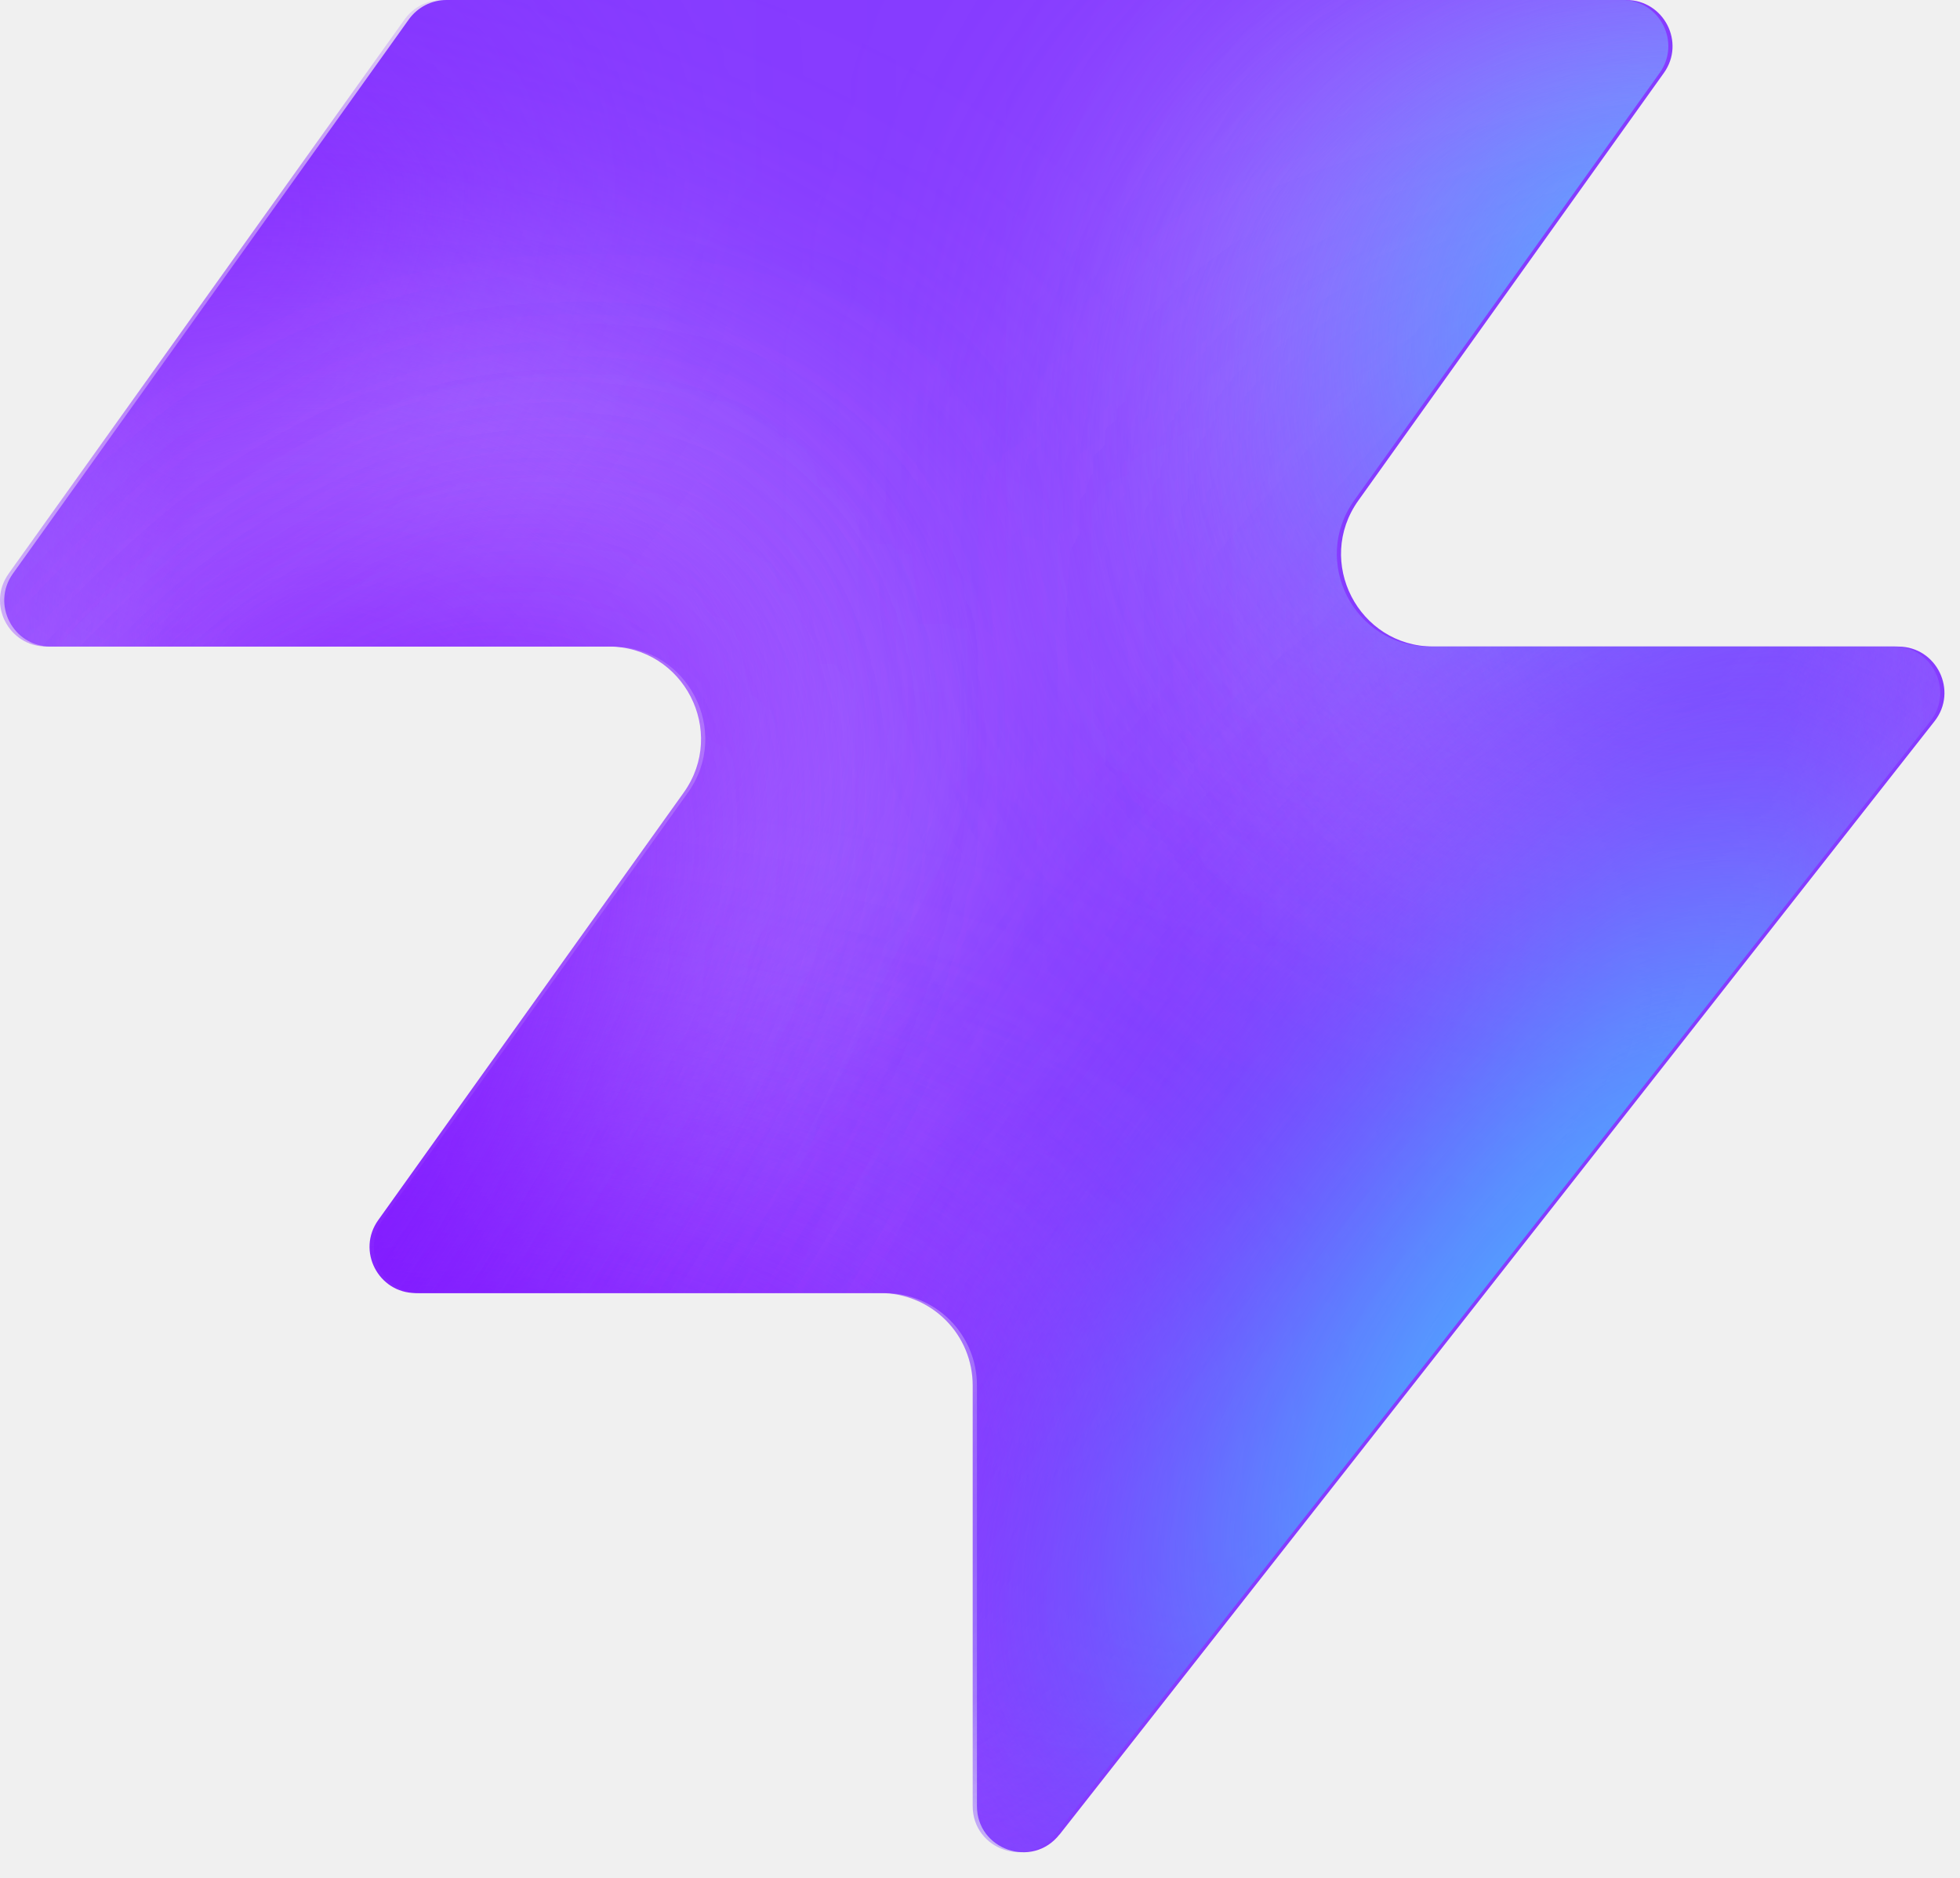
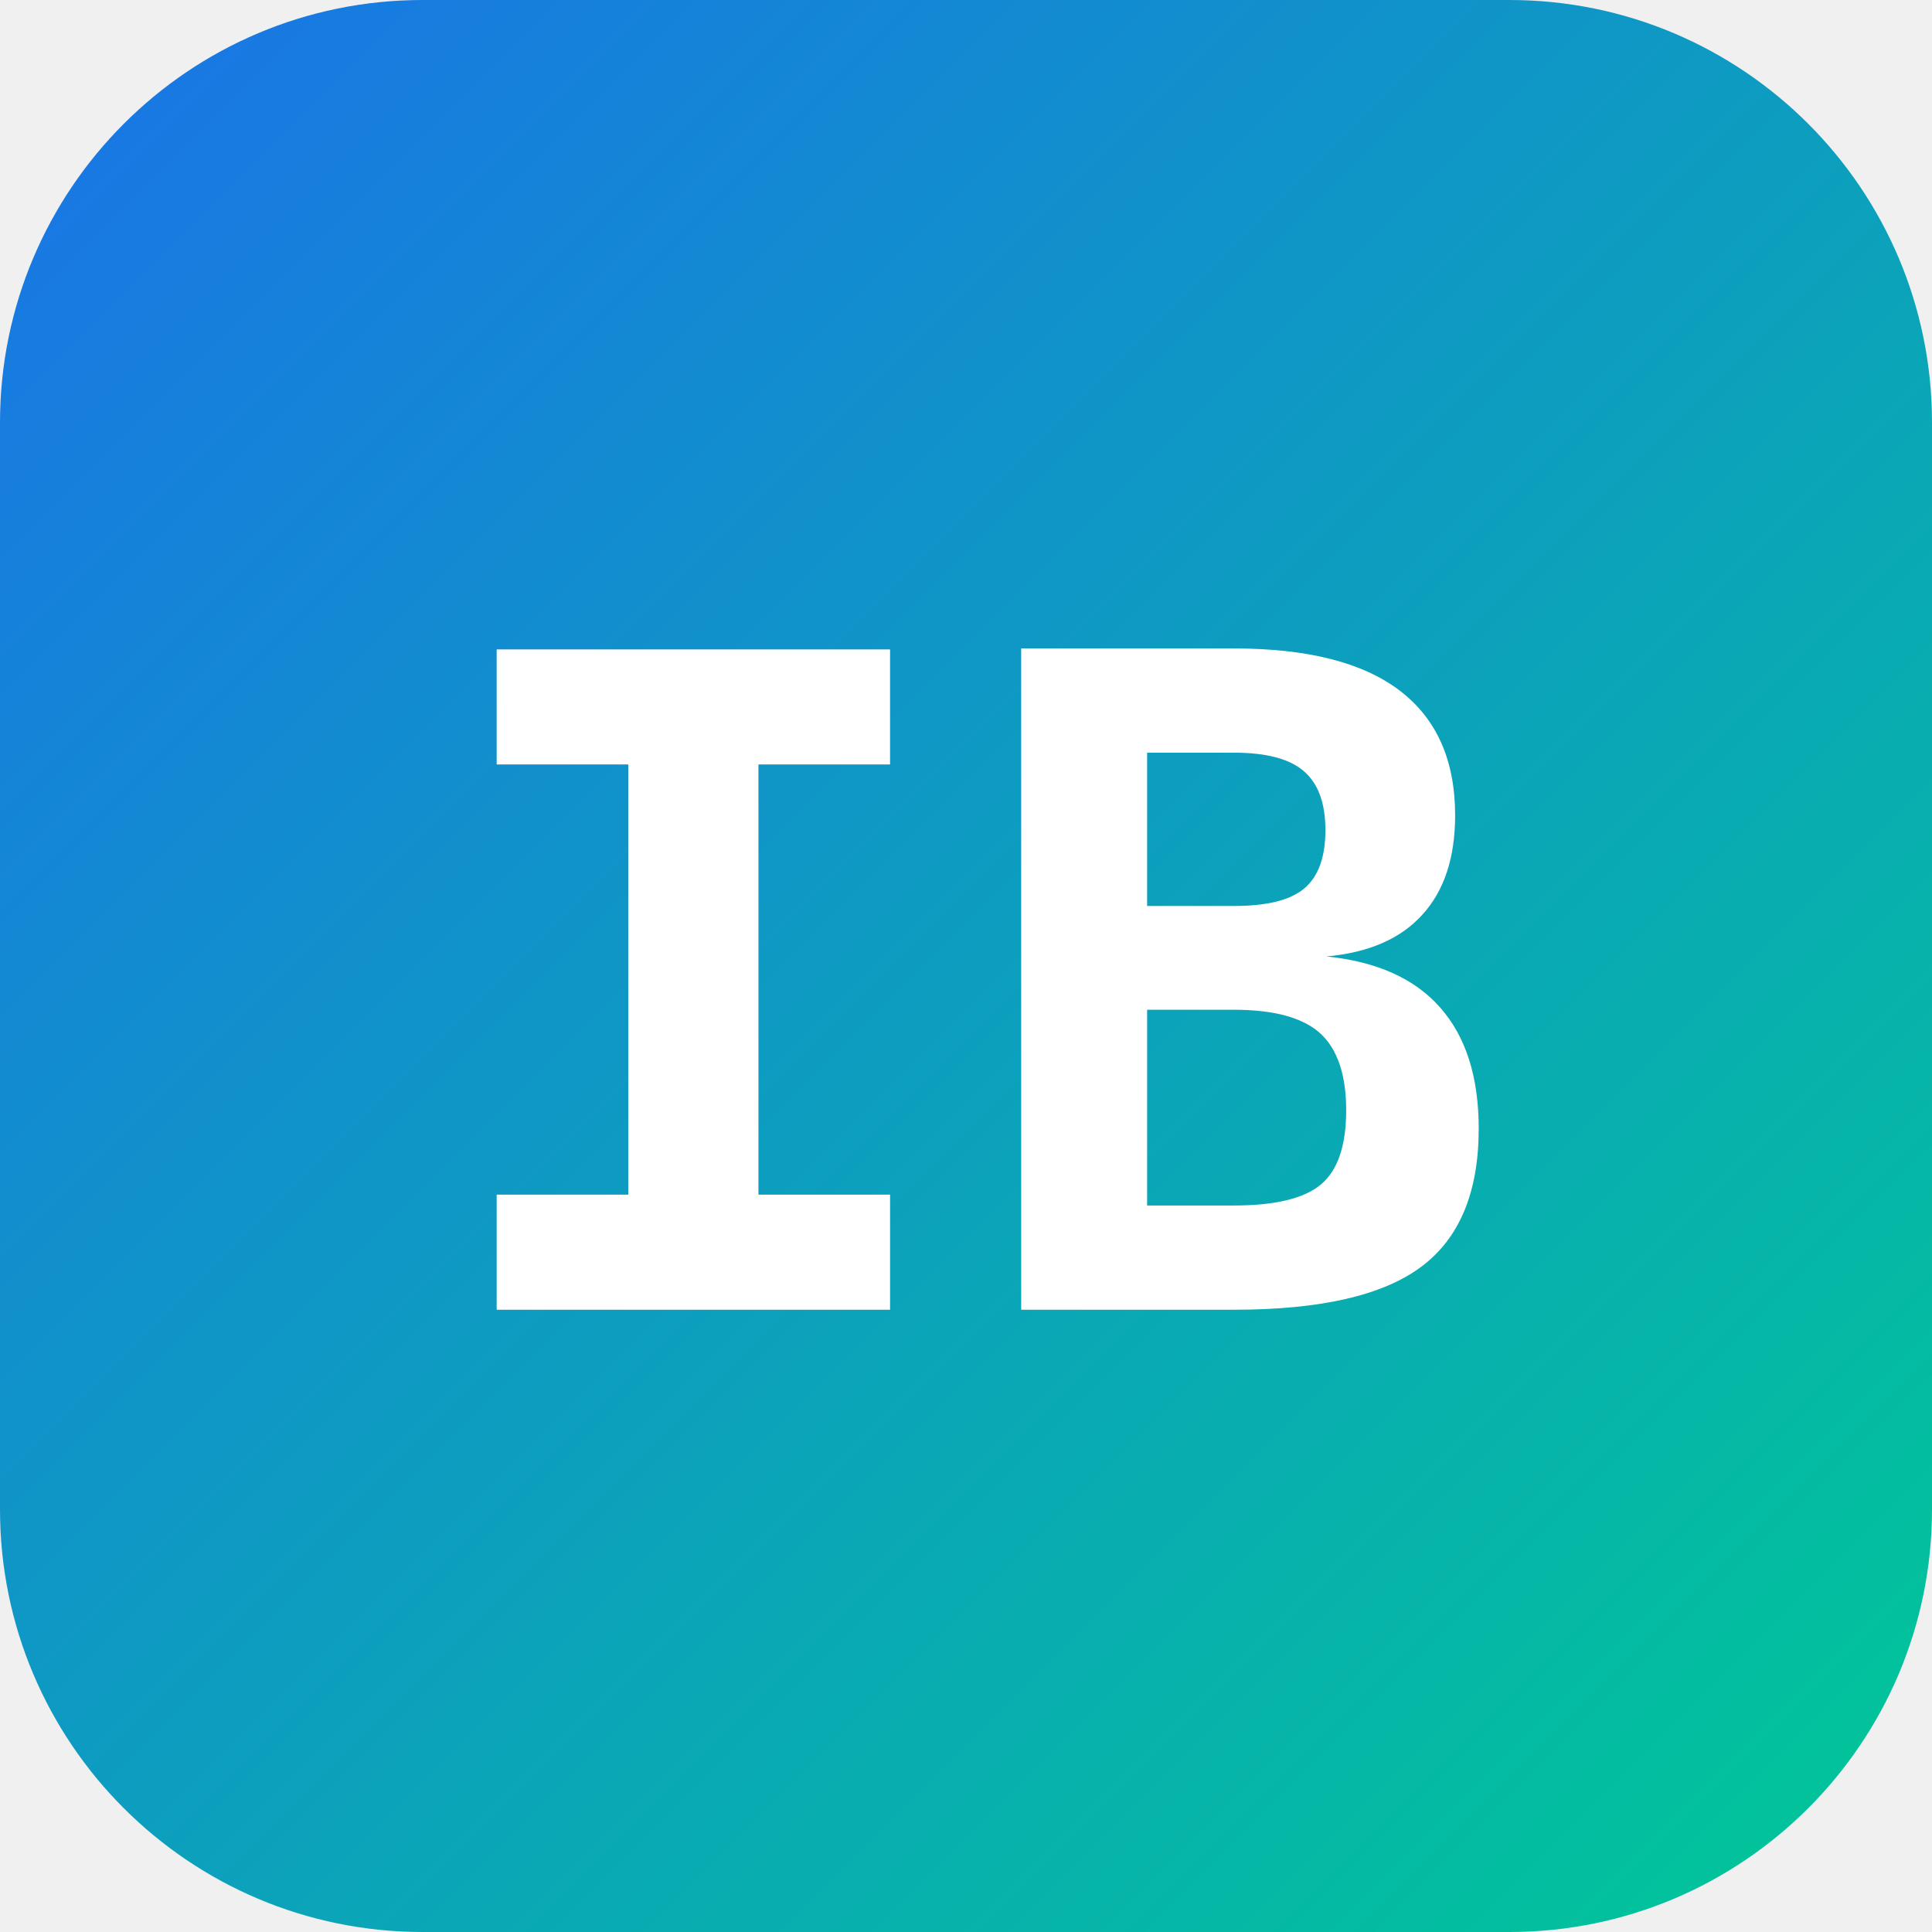
- <svg xmlns="http://www.w3.org/2000/svg" width="48" height="46" fill="none" viewBox="0 0 48 46">
-   <path fill="#863bff" d="M25.946 44.938c-.664.845-2.021.375-2.021-.698V33.937a2.26 2.26 0 0 0-2.262-2.262H10.287c-.92 0-1.456-1.04-.92-1.788l7.48-10.471c1.07-1.497 0-3.578-1.842-3.578H1.237c-.92 0-1.456-1.04-.92-1.788L10.013.474c.214-.297.556-.474.92-.474h28.894c.92 0 1.456 1.04.92 1.788l-7.48 10.471c-1.07 1.498 0 3.579 1.842 3.579h11.377c.943 0 1.473 1.088.89 1.83L25.947 44.94z" style="fill:#863bff;fill:color(display-p3 .525 .23 1);fill-opacity:1" />
-   <mask id="a" width="48" height="46" x="0" y="0" maskUnits="userSpaceOnUse" style="mask-type:alpha">
-     <path fill="#000" d="M25.842 44.938c-.664.844-2.021.375-2.021-.698V33.937a2.26 2.26 0 0 0-2.262-2.262H10.183c-.92 0-1.456-1.04-.92-1.788l7.48-10.471c1.07-1.498 0-3.579-1.842-3.579H1.133c-.92 0-1.456-1.04-.92-1.787L9.91.473c.214-.297.556-.474.92-.474h28.894c.92 0 1.456 1.04.92 1.788l-7.48 10.471c-1.07 1.498 0 3.578 1.842 3.578h11.377c.943 0 1.473 1.088.89 1.832L25.843 44.94z" style="fill:#000;fill-opacity:1" />
-   </mask>
-   <g mask="url(#a)">
-     <g filter="url(#b)">
-       <ellipse cx="5.508" cy="14.704" fill="#ede6ff" rx="5.508" ry="14.704" style="fill:#ede6ff;fill:color(display-p3 .927 .903 1);fill-opacity:1" transform="matrix(.00324 1 1 -.00324 -4.47 31.516)" />
-     </g>
-     <g filter="url(#c)">
-       <ellipse cx="10.399" cy="29.851" fill="#ede6ff" rx="10.399" ry="29.851" style="fill:#ede6ff;fill:color(display-p3 .927 .903 1);fill-opacity:1" transform="matrix(.00324 1 1 -.00324 -39.328 7.883)" />
-     </g>
-     <g filter="url(#d)">
-       <ellipse cx="5.508" cy="30.487" fill="#7e14ff" rx="5.508" ry="30.487" style="fill:#7e14ff;fill:color(display-p3 .492 .077 1);fill-opacity:1" transform="rotate(89.814 -25.913 -14.639)scale(1 -1)" />
-     </g>
-     <g filter="url(#e)">
-       <ellipse cx="5.508" cy="30.599" fill="#7e14ff" rx="5.508" ry="30.599" style="fill:#7e14ff;fill:color(display-p3 .492 .077 1);fill-opacity:1" transform="rotate(89.814 -32.644 -3.334)scale(1 -1)" />
-     </g>
-     <g filter="url(#f)">
-       <ellipse cx="5.508" cy="30.599" fill="#7e14ff" rx="5.508" ry="30.599" style="fill:#7e14ff;fill:color(display-p3 .492 .077 1);fill-opacity:1" transform="matrix(.00324 1 1 -.00324 -34.34 30.47)" />
-     </g>
-     <g filter="url(#g)">
-       <ellipse cx="14.072" cy="22.078" fill="#ede6ff" rx="14.072" ry="22.078" style="fill:#ede6ff;fill:color(display-p3 .927 .903 1);fill-opacity:1" transform="rotate(93.35 24.506 48.493)scale(-1 1)" />
-     </g>
-     <g filter="url(#h)">
-       <ellipse cx="3.47" cy="21.501" fill="#7e14ff" rx="3.47" ry="21.501" style="fill:#7e14ff;fill:color(display-p3 .492 .077 1);fill-opacity:1" transform="rotate(89.009 28.708 47.59)scale(-1 1)" />
-     </g>
-     <g filter="url(#i)">
-       <ellipse cx="3.47" cy="21.501" fill="#7e14ff" rx="3.47" ry="21.501" style="fill:#7e14ff;fill:color(display-p3 .492 .077 1);fill-opacity:1" transform="rotate(89.009 28.708 47.59)scale(-1 1)" />
-     </g>
-     <g filter="url(#j)">
-       <ellipse cx=".387" cy="8.972" fill="#7e14ff" rx="4.407" ry="29.108" style="fill:#7e14ff;fill:color(display-p3 .492 .077 1);fill-opacity:1" transform="rotate(39.51 .387 8.972)" />
-     </g>
-     <g filter="url(#k)">
-       <ellipse cx="47.523" cy="-6.092" fill="#7e14ff" rx="4.407" ry="29.108" style="fill:#7e14ff;fill:color(display-p3 .492 .077 1);fill-opacity:1" transform="rotate(37.892 47.523 -6.092)" />
-     </g>
-     <g filter="url(#l)">
-       <ellipse cx="41.412" cy="6.333" fill="#47bfff" rx="5.971" ry="9.665" style="fill:#47bfff;fill:color(display-p3 .28 .748 1);fill-opacity:1" transform="rotate(37.892 41.412 6.333)" />
-     </g>
-     <g filter="url(#m)">
-       <ellipse cx="-1.879" cy="38.332" fill="#7e14ff" rx="4.407" ry="29.108" style="fill:#7e14ff;fill:color(display-p3 .492 .077 1);fill-opacity:1" transform="rotate(37.892 -1.88 38.332)" />
-     </g>
-     <g filter="url(#n)">
-       <ellipse cx="-1.879" cy="38.332" fill="#7e14ff" rx="4.407" ry="29.108" style="fill:#7e14ff;fill:color(display-p3 .492 .077 1);fill-opacity:1" transform="rotate(37.892 -1.88 38.332)" />
-     </g>
-     <g filter="url(#o)">
-       <ellipse cx="35.651" cy="29.907" fill="#7e14ff" rx="4.407" ry="29.108" style="fill:#7e14ff;fill:color(display-p3 .492 .077 1);fill-opacity:1" transform="rotate(37.892 35.651 29.907)" />
-     </g>
-     <g filter="url(#p)">
-       <ellipse cx="38.418" cy="32.4" fill="#47bfff" rx="5.971" ry="15.297" style="fill:#47bfff;fill:color(display-p3 .28 .748 1);fill-opacity:1" transform="rotate(37.892 38.418 32.4)" />
-     </g>
-   </g>
+ <svg xmlns="http://www.w3.org/2000/svg" viewBox="0 0 64 64">
  <defs>
-     <filter id="b" width="60.045" height="41.654" x="-19.77" y="16.149" color-interpolation-filters="sRGB" filterUnits="userSpaceOnUse">
-       <feFlood flood-opacity="0" result="BackgroundImageFix" />
-       <feBlend in="SourceGraphic" in2="BackgroundImageFix" result="shape" />
-       <feGaussianBlur result="effect1_foregroundBlur_2002_17158" stdDeviation="7.659" />
-     </filter>
-     <filter id="c" width="90.34" height="51.437" x="-54.613" y="-7.533" color-interpolation-filters="sRGB" filterUnits="userSpaceOnUse">
-       <feFlood flood-opacity="0" result="BackgroundImageFix" />
-       <feBlend in="SourceGraphic" in2="BackgroundImageFix" result="shape" />
-       <feGaussianBlur result="effect1_foregroundBlur_2002_17158" stdDeviation="7.659" />
-     </filter>
-     <filter id="d" width="79.355" height="29.4" x="-49.64" y="2.03" color-interpolation-filters="sRGB" filterUnits="userSpaceOnUse">
-       <feFlood flood-opacity="0" result="BackgroundImageFix" />
-       <feBlend in="SourceGraphic" in2="BackgroundImageFix" result="shape" />
-       <feGaussianBlur result="effect1_foregroundBlur_2002_17158" stdDeviation="4.596" />
-     </filter>
-     <filter id="e" width="79.579" height="29.4" x="-45.045" y="20.029" color-interpolation-filters="sRGB" filterUnits="userSpaceOnUse">
-       <feFlood flood-opacity="0" result="BackgroundImageFix" />
-       <feBlend in="SourceGraphic" in2="BackgroundImageFix" result="shape" />
-       <feGaussianBlur result="effect1_foregroundBlur_2002_17158" stdDeviation="4.596" />
-     </filter>
-     <filter id="f" width="79.579" height="29.4" x="-43.513" y="21.178" color-interpolation-filters="sRGB" filterUnits="userSpaceOnUse">
-       <feFlood flood-opacity="0" result="BackgroundImageFix" />
-       <feBlend in="SourceGraphic" in2="BackgroundImageFix" result="shape" />
-       <feGaussianBlur result="effect1_foregroundBlur_2002_17158" stdDeviation="4.596" />
-     </filter>
-     <filter id="g" width="74.749" height="58.852" x="15.756" y="-17.901" color-interpolation-filters="sRGB" filterUnits="userSpaceOnUse">
-       <feFlood flood-opacity="0" result="BackgroundImageFix" />
-       <feBlend in="SourceGraphic" in2="BackgroundImageFix" result="shape" />
-       <feGaussianBlur result="effect1_foregroundBlur_2002_17158" stdDeviation="7.659" />
-     </filter>
-     <filter id="h" width="61.377" height="25.362" x="23.548" y="2.284" color-interpolation-filters="sRGB" filterUnits="userSpaceOnUse">
-       <feFlood flood-opacity="0" result="BackgroundImageFix" />
-       <feBlend in="SourceGraphic" in2="BackgroundImageFix" result="shape" />
-       <feGaussianBlur result="effect1_foregroundBlur_2002_17158" stdDeviation="4.596" />
-     </filter>
-     <filter id="i" width="61.377" height="25.362" x="23.548" y="2.284" color-interpolation-filters="sRGB" filterUnits="userSpaceOnUse">
-       <feFlood flood-opacity="0" result="BackgroundImageFix" />
-       <feBlend in="SourceGraphic" in2="BackgroundImageFix" result="shape" />
-       <feGaussianBlur result="effect1_foregroundBlur_2002_17158" stdDeviation="4.596" />
-     </filter>
-     <filter id="j" width="56.045" height="63.649" x="-27.636" y="-22.853" color-interpolation-filters="sRGB" filterUnits="userSpaceOnUse">
-       <feFlood flood-opacity="0" result="BackgroundImageFix" />
-       <feBlend in="SourceGraphic" in2="BackgroundImageFix" result="shape" />
-       <feGaussianBlur result="effect1_foregroundBlur_2002_17158" stdDeviation="4.596" />
-     </filter>
-     <filter id="k" width="54.814" height="64.646" x="20.116" y="-38.415" color-interpolation-filters="sRGB" filterUnits="userSpaceOnUse">
-       <feFlood flood-opacity="0" result="BackgroundImageFix" />
-       <feBlend in="SourceGraphic" in2="BackgroundImageFix" result="shape" />
-       <feGaussianBlur result="effect1_foregroundBlur_2002_17158" stdDeviation="4.596" />
-     </filter>
-     <filter id="l" width="33.541" height="35.313" x="24.641" y="-11.323" color-interpolation-filters="sRGB" filterUnits="userSpaceOnUse">
-       <feFlood flood-opacity="0" result="BackgroundImageFix" />
-       <feBlend in="SourceGraphic" in2="BackgroundImageFix" result="shape" />
-       <feGaussianBlur result="effect1_foregroundBlur_2002_17158" stdDeviation="4.596" />
-     </filter>
-     <filter id="m" width="54.814" height="64.646" x="-29.286" y="6.009" color-interpolation-filters="sRGB" filterUnits="userSpaceOnUse">
-       <feFlood flood-opacity="0" result="BackgroundImageFix" />
-       <feBlend in="SourceGraphic" in2="BackgroundImageFix" result="shape" />
-       <feGaussianBlur result="effect1_foregroundBlur_2002_17158" stdDeviation="4.596" />
-     </filter>
-     <filter id="n" width="54.814" height="64.646" x="-29.286" y="6.009" color-interpolation-filters="sRGB" filterUnits="userSpaceOnUse">
-       <feFlood flood-opacity="0" result="BackgroundImageFix" />
-       <feBlend in="SourceGraphic" in2="BackgroundImageFix" result="shape" />
-       <feGaussianBlur result="effect1_foregroundBlur_2002_17158" stdDeviation="4.596" />
-     </filter>
-     <filter id="o" width="54.814" height="64.646" x="8.244" y="-2.416" color-interpolation-filters="sRGB" filterUnits="userSpaceOnUse">
-       <feFlood flood-opacity="0" result="BackgroundImageFix" />
-       <feBlend in="SourceGraphic" in2="BackgroundImageFix" result="shape" />
-       <feGaussianBlur result="effect1_foregroundBlur_2002_17158" stdDeviation="4.596" />
-     </filter>
-     <filter id="p" width="39.409" height="43.623" x="18.713" y="10.588" color-interpolation-filters="sRGB" filterUnits="userSpaceOnUse">
-       <feFlood flood-opacity="0" result="BackgroundImageFix" />
-       <feBlend in="SourceGraphic" in2="BackgroundImageFix" result="shape" />
-       <feGaussianBlur result="effect1_foregroundBlur_2002_17158" stdDeviation="4.596" />
-     </filter>
+     <linearGradient id="g" x1="0" y1="0" x2="1" y2="1">
+       <stop offset="0" stop-color="#1a73e8" />
+       <stop offset="1" stop-color="#00c896" />
+     </linearGradient>
  </defs>
+   <rect width="64" height="64" rx="14" fill="url(#g)" />
+   <text x="50%" y="50%" dy="1" font-family="ui-monospace, Consolas, monospace" font-size="30" font-weight="700" fill="#fff" text-anchor="middle" dominant-baseline="central">IB</text>
</svg>
